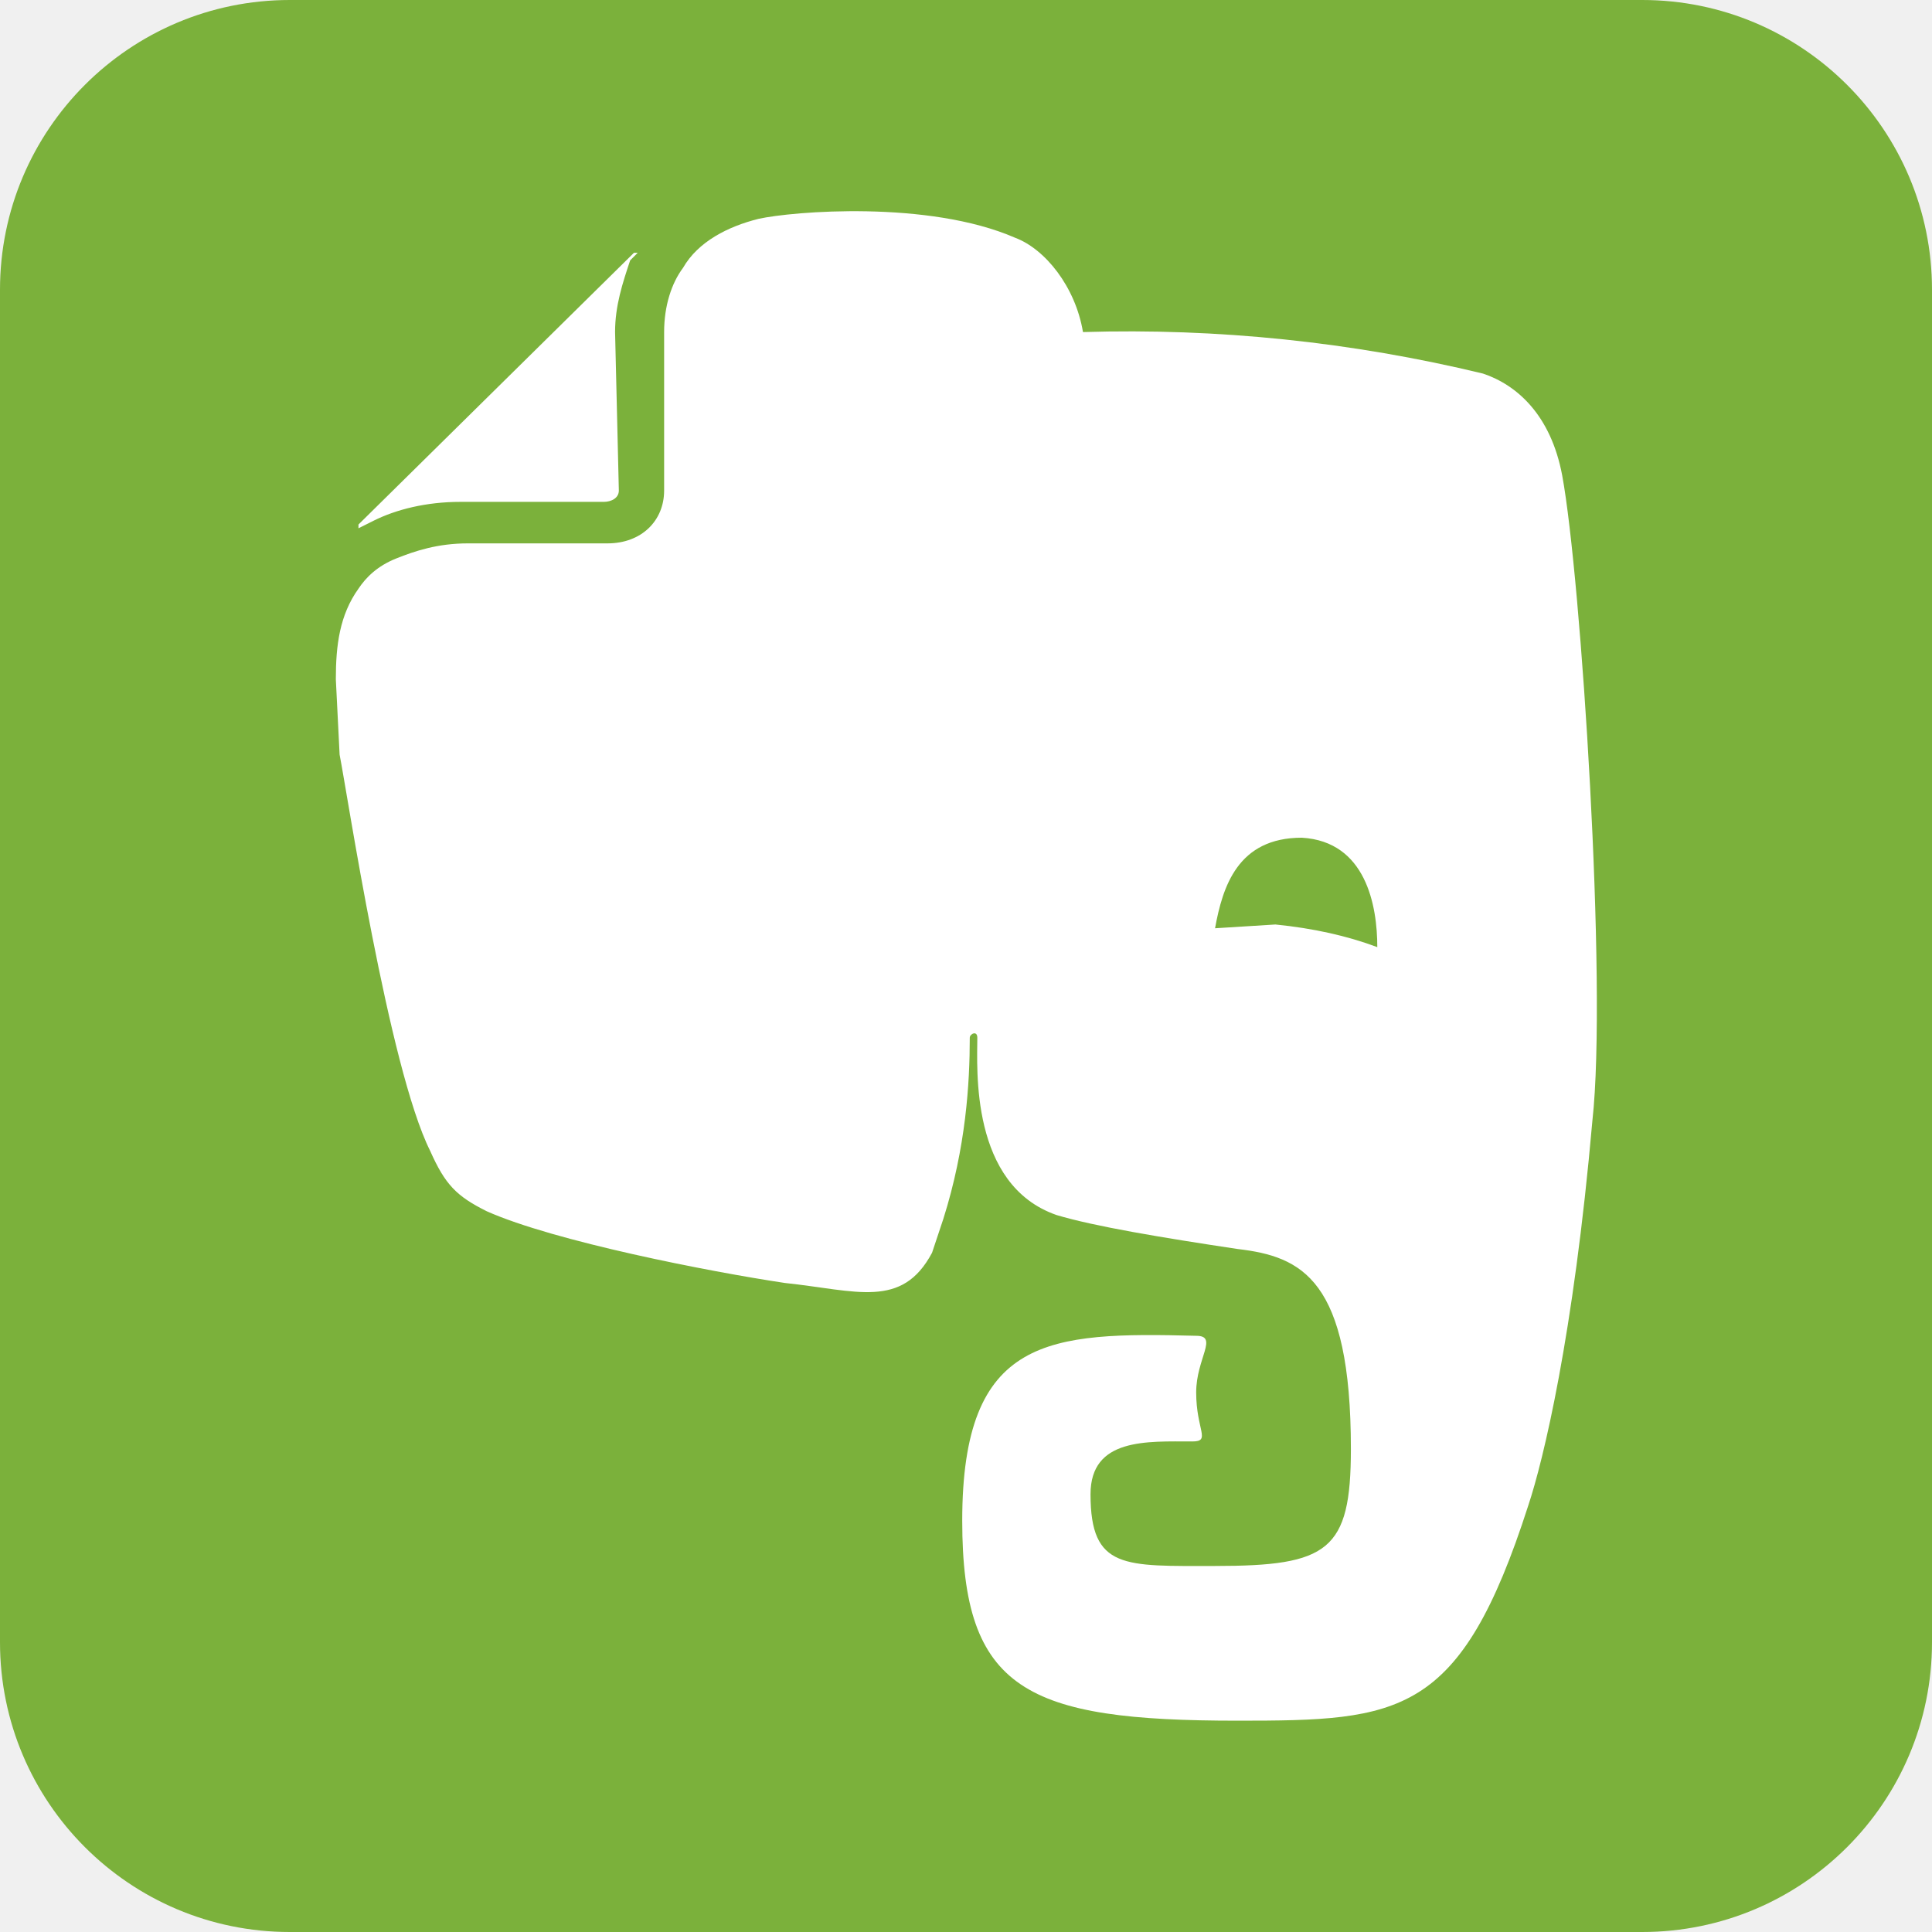
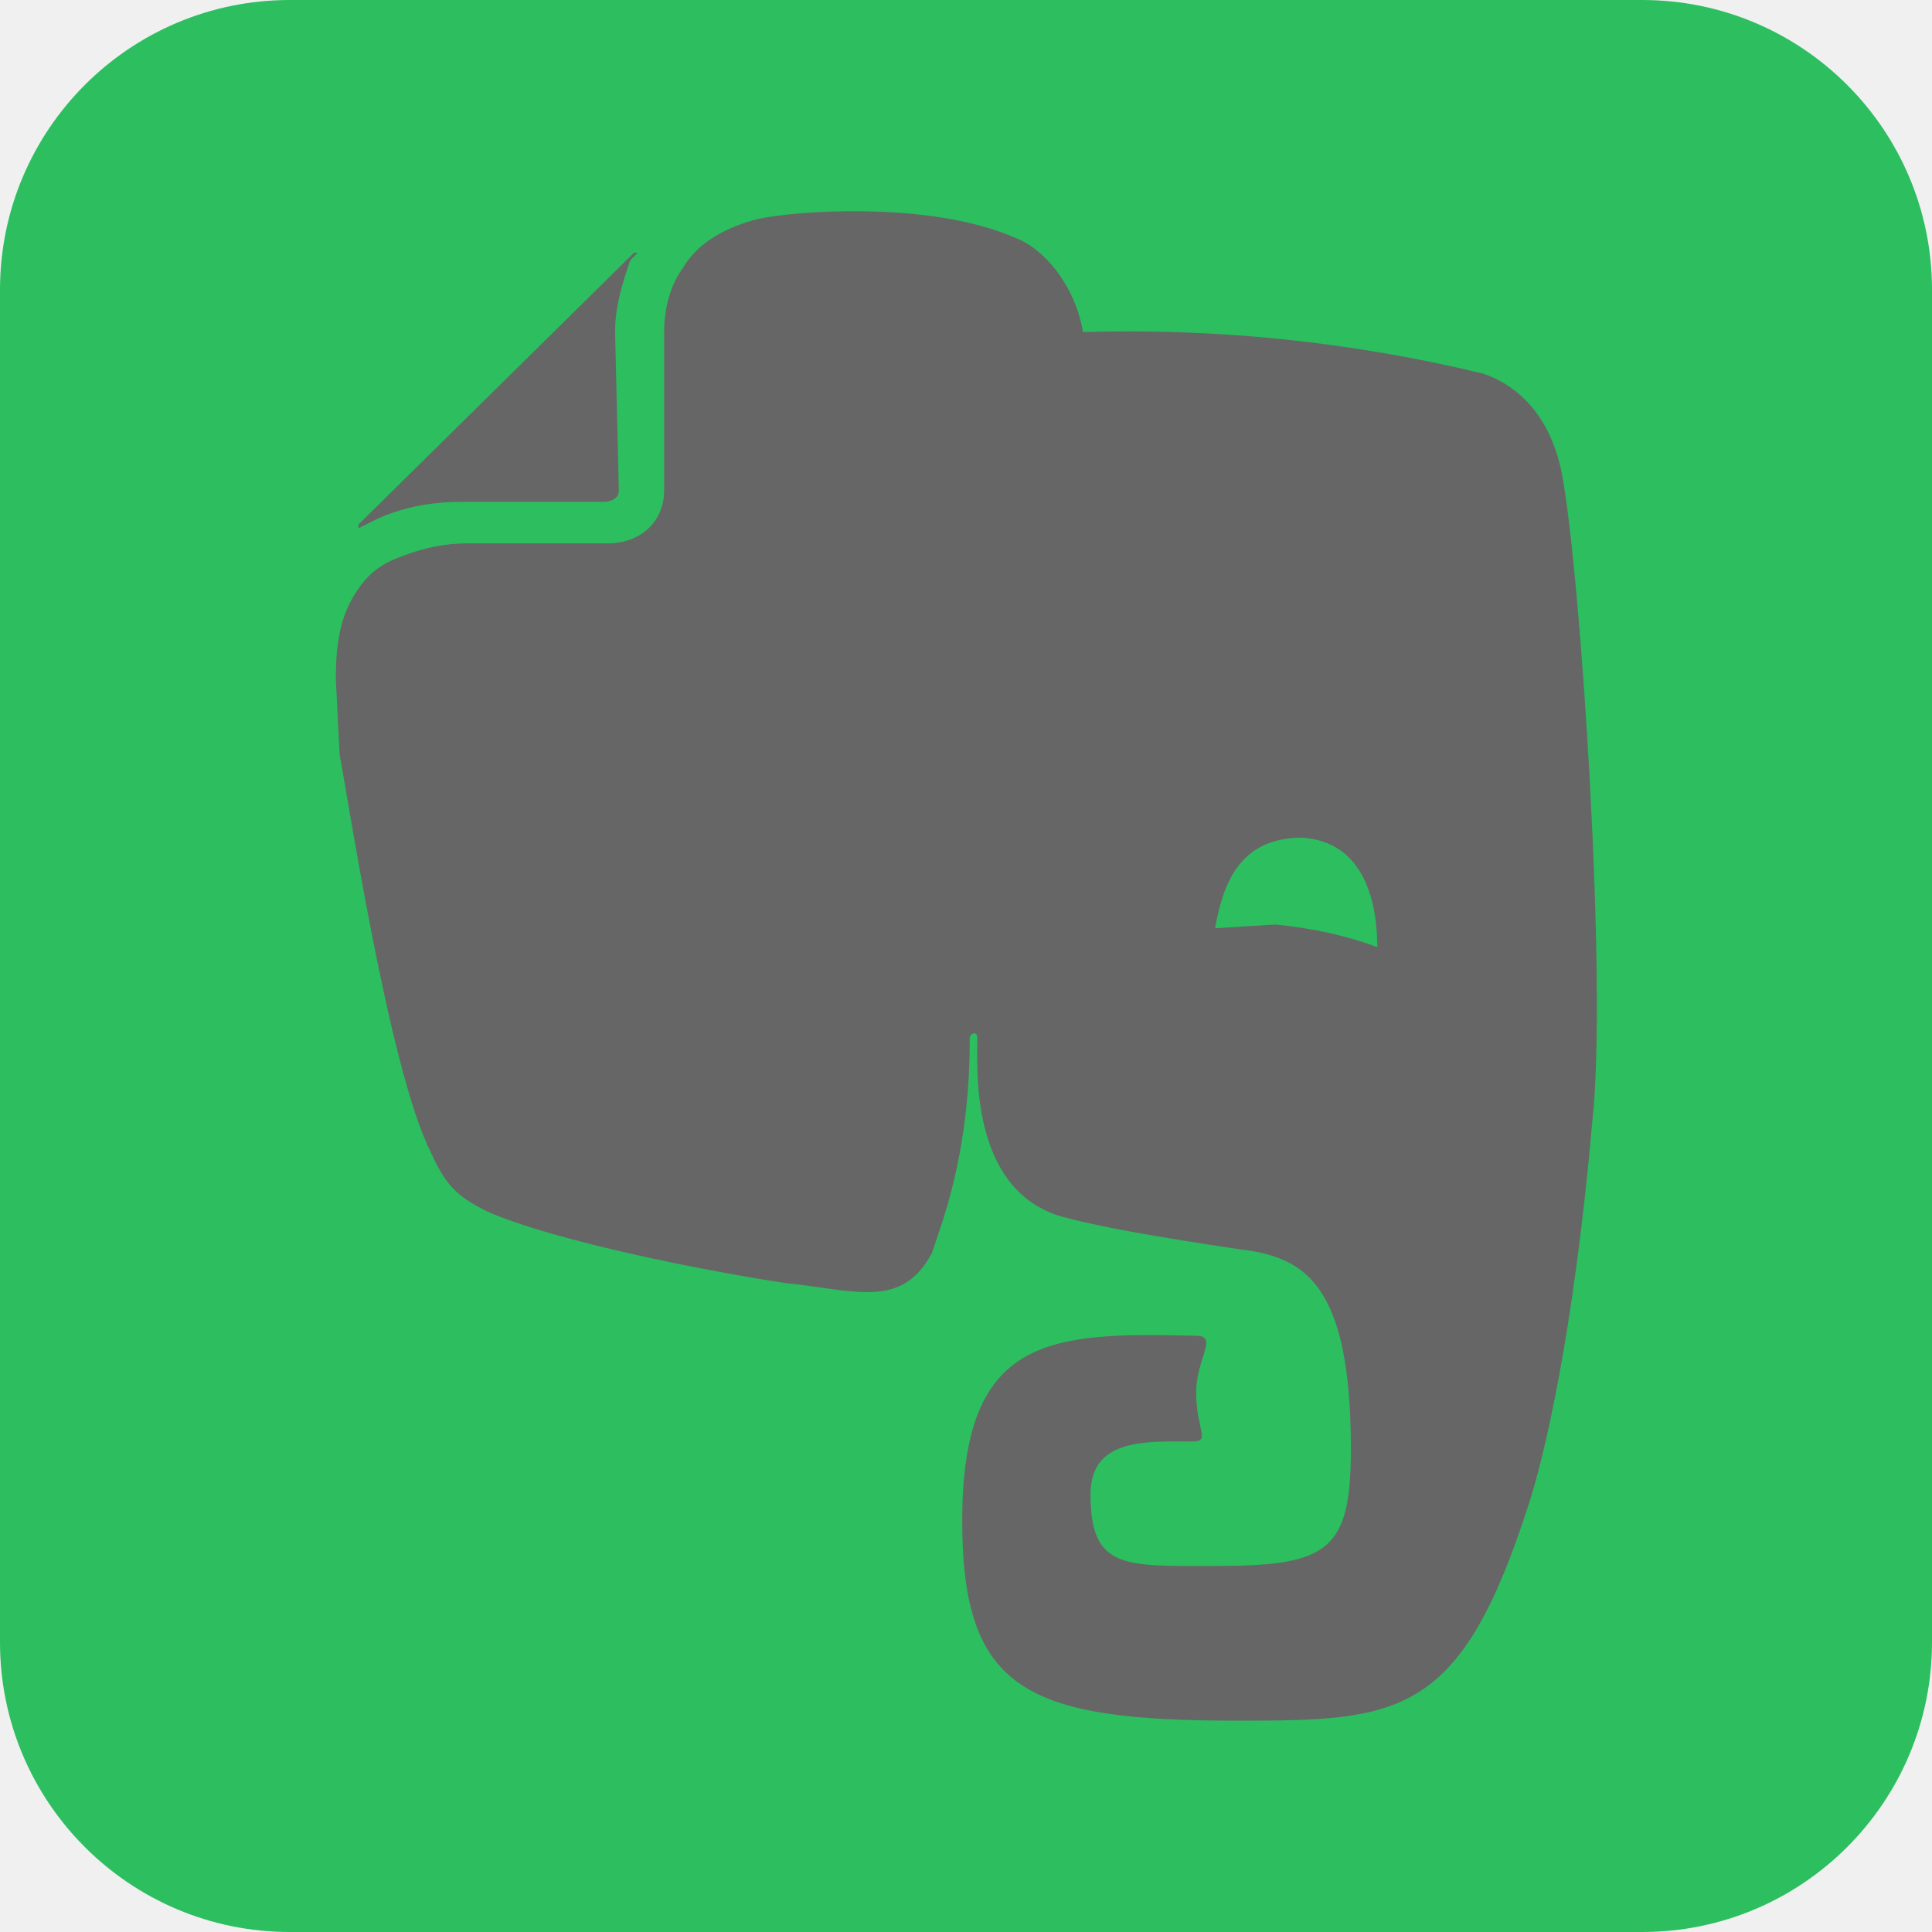
- <svg xmlns="http://www.w3.org/2000/svg" fill="#fff" aria-label="Evernote" role="img" viewBox="0 0 512 512">
-   <rect width="512" height="512" fill="#7bb13b" rx="15%" />
+ <svg xmlns="http://www.w3.org/2000/svg" fill="#666" aria-label="Evernote" role="img" viewBox="0 0 512 512">
+   <rect width="512" height="512" fill="#2dbe60" rx="15%" />
  <path d="M122 133h38c2 0 4-1 4-3l-1-42c0-7 2-13 4-19l2-2h-1l-73 72v1l4-2c6-3 14-5 23-5zm292-7c-3-16-12-24-21-27a400 400 0 0 0-106-11c-2-12-10-22-18-25-23-10-59-7-68-5-8 2-16 6-20 13-3 4-5 10-5 17v42c0 8-6 14-15 14h-37c-8 0-14 2-19 4s-8 5-10 8c-5 7-6 15-6 24l1 20c2 10 13 83 24 105 4 9 7 12 15 16 18 8 59 16 79 19 19 2 31 7 39-8l3-9c6-19 7-36 7-48 0-1 2-2 2 0 0 8-2 39 21 47 10 3 28 6 48 9 17 2 30 8 30 53 0 27-6 31-36 31-24 0-33 1-33-19 0-15 15-14 27-14 5 0 1-3 1-13 0-9 6-15 0-15-39-1-62 0-62 49 0 45 17 53 73 53 43 0 59-1 77-57 4-12 12-45 17-102 4-36-3-144-8-171zm-76 119l-16 1c2-11 6-24 23-24 17 1 20 18 20 29-8-3-17-5-27-6z" />
</svg>
